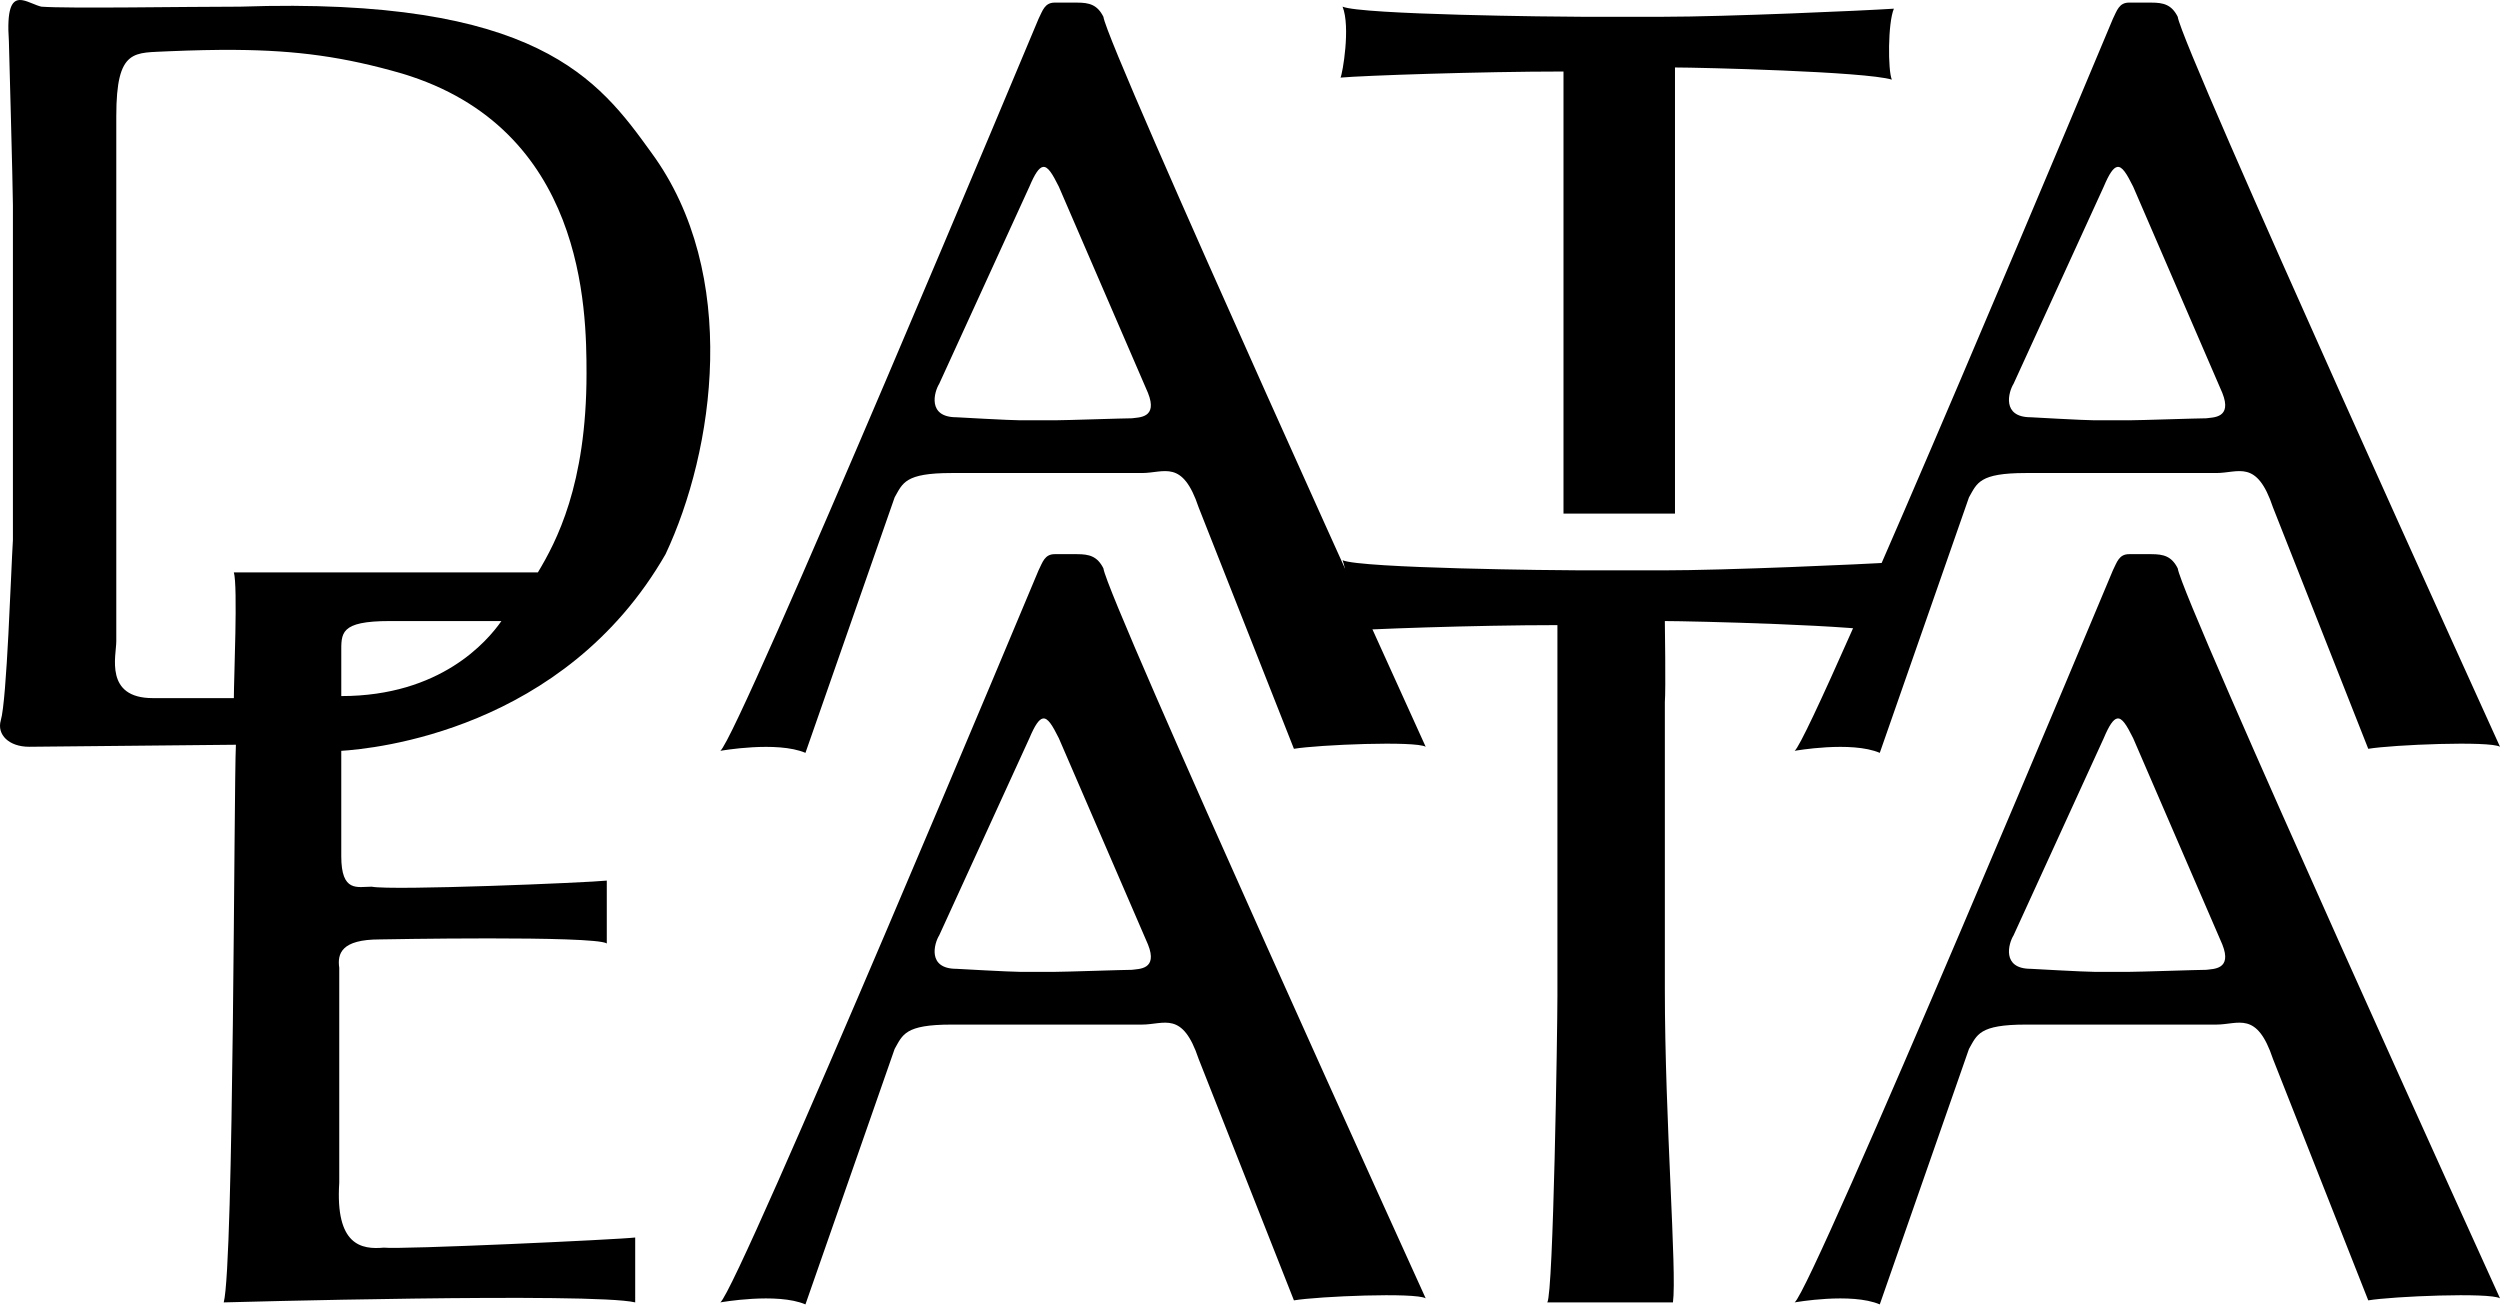
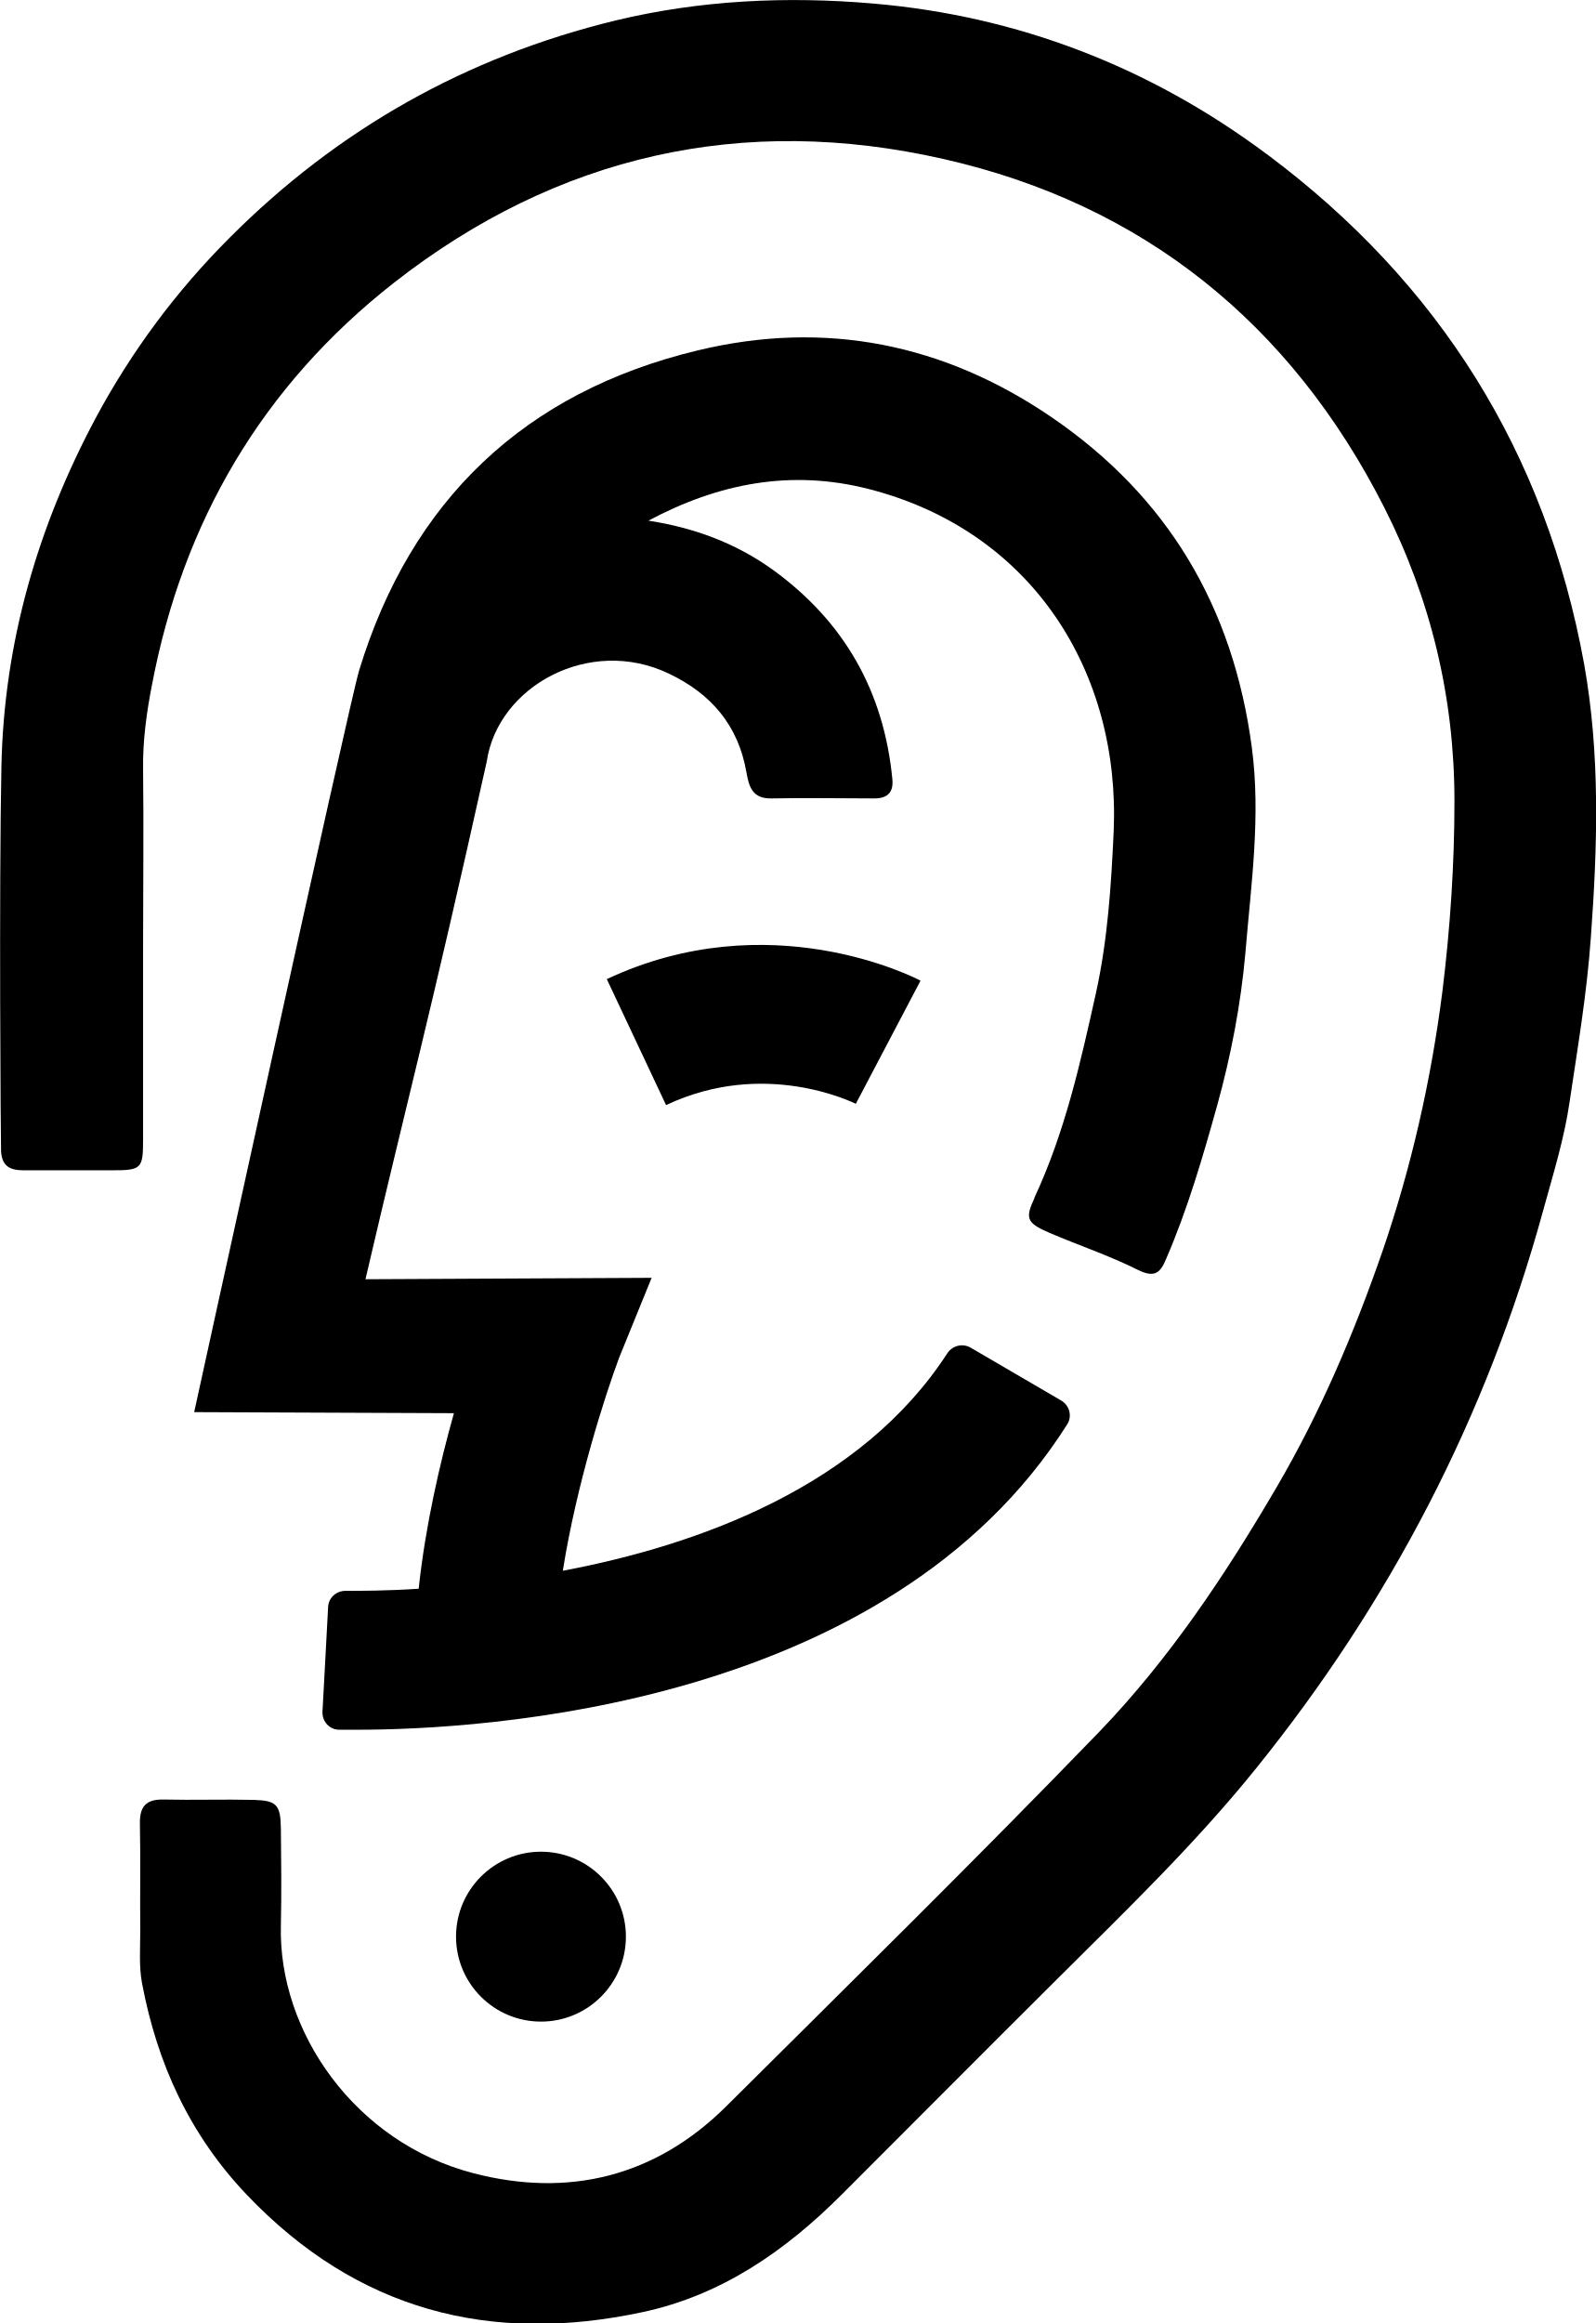
- <svg xmlns="http://www.w3.org/2000/svg" width="1263.1" height="659.03" version="1.1" viewBox="0 0 1263.1 659.03">
-   <g transform="translate(-.00038379 -.00037995)">
-     <path d="m9.805 0.01c-3.886 0.224-6.439 4.524-5.316 20.77 0 0 2.039 74.786 2.039 82.986v169.04c-1.013 16.387-3.066 80.934-6.133 91.174-2.053 7.173 4.092 13.32 14.332 13.32l104.46-1.027c-1.027 20.493-1.028 262.28-6.148 281.75 0 0 186.39-5.134 207.89 0v-32.787c-8.2 1.027-118.8 6.146-126.99 5.119-11.267 1.027-24.573-1.027-22.533-32.787v-108.59c-1.027-7.174 1.025-14.346 20.479-14.346 0 0 108.56-2.054 114.69 2.039v-31.76c-9.213 1.027-108.55 5.133-118.79 3.08-7.173 0-15.361 3.08-15.361-15.373v-53.268c16.387-1.027 112.65-10.24 163.85-99.373 24.573-52.254 37.893-141.39-7.174-202.85-26.627-36.88-57.346-78.893-207.88-73.76-27.653 0-87.053 1.027-100.36 0-3.075-0.77-6.437-2.691-9.33-3.225-0.603-0.111-1.185-0.163-1.74-0.131zm109.24 25.199c30.915 0.239 54.916 3.506 84.105 11.955 92.173 27.667 93.186 118.84 93.186 151.63 0 56.347-15.359 85.04-24.572 100.4h-153.61c2.053 7.173 0 53.282 0 63.521h-40.961c-24.573 0-18.439-21.509-18.439-28.682v-265.35c0-34.84 9.227-31.761 26.627-32.787 12.29-0.513 23.363-0.769 33.668-0.689zm77.959 288.57h56.332c-7.173 10.253-30.733 37.906-80.906 37.906v-21.506c0-10.254-1.026-16.4 24.574-16.4z" />
-     <path d="m532.9 1.312c-5.12 0-6.132 4.092-8.186 8.199 0 0-151.56 362.67-160.77 369.84 0 0 28.667-5.12 43 1.027l45.066-129.09c4.093-7.173 5.119-12.293 28.666-12.293h96.268c11.267 0 20.48-7.174 28.68 17.412l48.119 121.92c12.293-2.053 61.454-4.092 66.574-1.025 0 0-160.79-353.45-162.83-368.81-3.08-6.146-7.174-7.172-13.32-7.172zm-6.016 83.047c2.514-0.478 4.823 3.431 8.07 9.926l45.053 104.24c5.133 12.814-4.601 12.294-8.188 12.814-4.093 0-33.787 1.012-38.92 1.012h-17.4c-5.12 0-32.266-1.533-32.266-1.533-14.84 0-11.267-12.799-8.707-16.906l45.574-99.627c2.748-6.527 4.827-9.554 6.783-9.926z" />
-     <path d="m532.9 279.98c-5.12 0-6.132 4.093-8.186 8.185 0 0-151.56 362.68-160.77 369.86 0 0 28.667-5.135 43 1.012l45.066-129.08c4.093-7.173 5.119-12.293 28.666-12.293h96.268c11.267 0 20.48-7.173 28.68 17.414l48.119 121.92c12.293-2.053 61.454-4.107 66.574-1.027 0 0-160.79-353.45-162.83-368.81-3.08-6.147-7.174-7.174-13.32-7.174zm-6.016 83.043c2.514-0.477 4.823 3.434 8.07 9.93l45.053 104.24c5.133 12.8-4.601 12.291-8.188 12.801-4.093 0-33.787 1.027-38.92 1.027h-17.4c-5.12 0-32.266-1.535-32.266-1.535-14.84-1e-5 -11.267-12.813-8.707-16.906l45.574-99.627c2.748-6.533 4.827-9.559 6.783-9.93z" />
-     <path d="m1075.7 1.312c-5.12 0-6.132 4.092-8.186 8.199 0 0-151.56 362.67-160.79 369.84 0 0 28.68-5.12 43.014 1.027l45.066-129.09c4.093-7.173 5.119-12.293 28.666-12.293h96.268c11.267 0 20.48-7.174 28.68 17.412l48.119 121.92c12.293-2.053 61.454-4.092 66.574-1.025 0 0-160.79-353.45-162.83-368.81-3.08-6.146-7.174-7.172-13.32-7.172zm-6.016 83.047c2.514-0.478 4.823 3.431 8.07 9.926l45.053 104.24c5.12 12.814-4.601 12.294-8.188 12.814-4.093 0-33.8 1.012-38.92 1.012h-17.398c-5.12 0-32.268-1.533-32.268-1.533-14.84 0-11.267-12.799-8.707-16.906l45.574-99.627c2.748-6.527 4.827-9.554 6.783-9.926z" />
-     <path d="m1075.7 279.98c-5.12 0-6.132 4.093-8.186 8.185 0 0-151.56 362.68-160.79 369.86 0 0 28.68-5.135 43.014 1.012l45.066-129.08c4.093-7.173 5.119-12.293 28.666-12.293h96.268c11.267 0 20.48-7.173 28.68 17.414l48.119 121.92c12.293-2.053 61.454-4.107 66.574-1.027 0 0-160.79-353.45-162.83-368.81-3.08-6.147-7.174-7.174-13.32-7.174zm-6.016 83.043c2.514-0.477 4.823 3.434 8.07 9.93l45.053 104.24c5.12 12.8-4.601 12.291-8.188 12.801-4.093 0-33.8 1.027-38.92 1.027h-17.398c-5.12 0-32.268-1.535-32.268-1.535-14.84-1e-5 -11.267-12.813-8.707-16.906l45.574-99.627c2.748-6.533 4.827-9.559 6.783-9.93z" />
-     <path d="m789.95 259.48h56.32v-225.39c12.293 0 96.267 2.04 109.57 6.146-2.04-4.613-2.04-28.693 1.027-35.853-15.36 1.013-85 4.093-116.75 4.093h-40.96c-12.293 0-111.63-1.026-120.84-5.12 4.093 10.24 0 33.8-1.027 35.854 11.267-1.027 70.667-3.08 112.65-3.08v223.35" />
-     <path d="m789.95 659.03h56.32" />
-     <path d="m786.87 315.83v187.48c0 16.4-2.04 150.6-5.12 154.71h63.493c2.053-15.374-4.093-92.214-4.093-157.77v-145.48c0.507-6.146 0-40.466 0-40.466v-0.52c12.293 0 101.39 2.053 114.69 6.146-2.04-4.6-2.04-28.68 1.027-35.853-15.36 1.027-85 4.093-116.75 4.093h-40.96c-12.293 0-111.63-1.013-120.84-5.12 4.093 10.254 0 33.814-1.027 35.867 11.267-1.027 67.587-3.08 109.57-3.08" />
-   </g>
+ <svg xmlns="http://www.w3.org/2000/svg" id="Layer_1" version="1.1" viewBox="0 0 452.7 659">
+   <path d="M359.4,43.7C326.3,19,288.8,4.5,247.7,1c-24.3-2.1-48.9-1-73,4.8-42.4,10.3-78.9,30.9-109.6,61.7-15.1,15.1-27.8,32.2-37.9,51C10.7,149.4,1.1,182.3.4,217.5c-.7,34-.2,106.7-.1,109,.2,4.3,2.5,5.5,6.4,5.5,8.3,0,16.6,0,24.9,0,8.7,0,9-.4,9-9.1,0-18.1,0-36.1,0-54.2h0c0-16.9.2-33.7,0-50.6-.1-8.1,1-16,2.5-23.7,8.8-46.4,31.3-84.9,68.7-114.2,46.4-36.3,99.1-48,155.9-35.1,56.6,12.8,98.5,46.6,125,98.7,13.3,26.2,20,54,20,83.5,0,18-1.2,35.9-3.4,53.8-3.2,25.2-8.8,49.9-17,73.8-8,23.1-17.6,45.7-30,66.9-14.5,24.8-30.4,48.7-50.3,69.4-34.8,36-70.4,71-105.9,106.3-20.2,20.1-44.9,26-71.8,19-33.5-8.7-55.4-40.1-54.6-70.3.2-9.2.1-18.3,0-27.5-.1-6.7-1.2-7.9-7.6-8.1-8.6-.2-17.2.1-25.7-.1-5-.1-6.8,2-6.7,6.9.2,10.1,0,20.1.1,30.2,0,5-.4,10.2.5,15,4.3,22.8,13.5,43,29.8,60.1,31.2,32.7,68.9,42.5,112.3,33.2,22.4-4.8,40.5-17.4,56.4-33.3,20.5-20.5,41-41.1,61.5-61.5,19.3-19.2,38.9-38.1,56-59.3,38.1-47.2,65.6-100,81.6-158.5,2.8-10.2,6-20.4,7.5-30.9,2.3-15.4,4.9-30.8,6-46.4,1.9-26,2.7-51.8-1.9-77.6-10.9-60-41.1-108.1-89.8-144.5Z" />
+   <path d="M172.2,277.8l16.8,35.7c27.9-13.2,52.9-.8,54-.3h-.2c0,0,18.4-35,18.4-35-1.7-.9-43-22.1-89.1-.4Z" />
+   <path d="M293.6,339.7c-2.8,6-2.3,7.2,4.1,10,8.4,3.6,17.1,6.5,25.3,10.6,4.7,2.3,6.3.7,7.9-3.2,6.1-14.1,10.4-28.9,14.5-43.6,3.9-14.1,6.7-28.6,8-43.4,1.6-19.4,4.4-38.5,1.8-58.1-5.3-39.9-23.9-71.2-56.9-93.7-30.5-20.8-64.2-27.6-100.3-18.9-49.2,11.8-81.4,42.6-96.1,90.8-2.7,8.8-46.8,210.4-46.8,210.4l73.7.3c-4,14.2-8.1,32-10,49.8-9.1.6-16.4.6-20.8.6-2.6,0-4.8,2-4.9,4.6l-.8,15-.8,14.7c-.1,2.8,2,5.1,4.8,5.1,1.4,0,3.1,0,5,0,35.1,0,150.7-6.3,201.5-86.6,1.5-2.3.7-5.4-1.7-6.8l-25.7-15c-2.3-1.3-5.1-.6-6.6,1.6-24.4,37.7-70.4,54.4-109.1,61.7,3.9-24.6,12-49.8,16-60.5l9.2-22.6-81.2.4c12.3-52.8,17.8-72.1,34.4-146.8,3.1-21.4,29.2-35.8,51.7-25,12,5.7,19.7,14.7,22,28,.7,3.9,1.6,7.5,7,7.4,9.8-.2,19.5,0,29.3,0,3.7,0,5.5-1.7,5.1-5.5-2.4-24.9-13.7-44.8-34.1-59.5-10.5-7.5-22.2-11.8-35.1-13.8,19.9-10.6,40.4-14.6,62.4-9,46.7,11.9,71.6,52.2,69.6,97.3-.7,15.2-1.7,30.6-5,45.6-4.4,19.8-8.8,39.6-17.5,58.2Z" />
+   <path d="M129.4,549.4c0,13.3,10.8,24.1,24.1,24.1s24.1-10.8,24.1-24.1-10.8-24.1-24.1-24.1-24.1,10.8-24.1,24.1Z" />
</svg>
